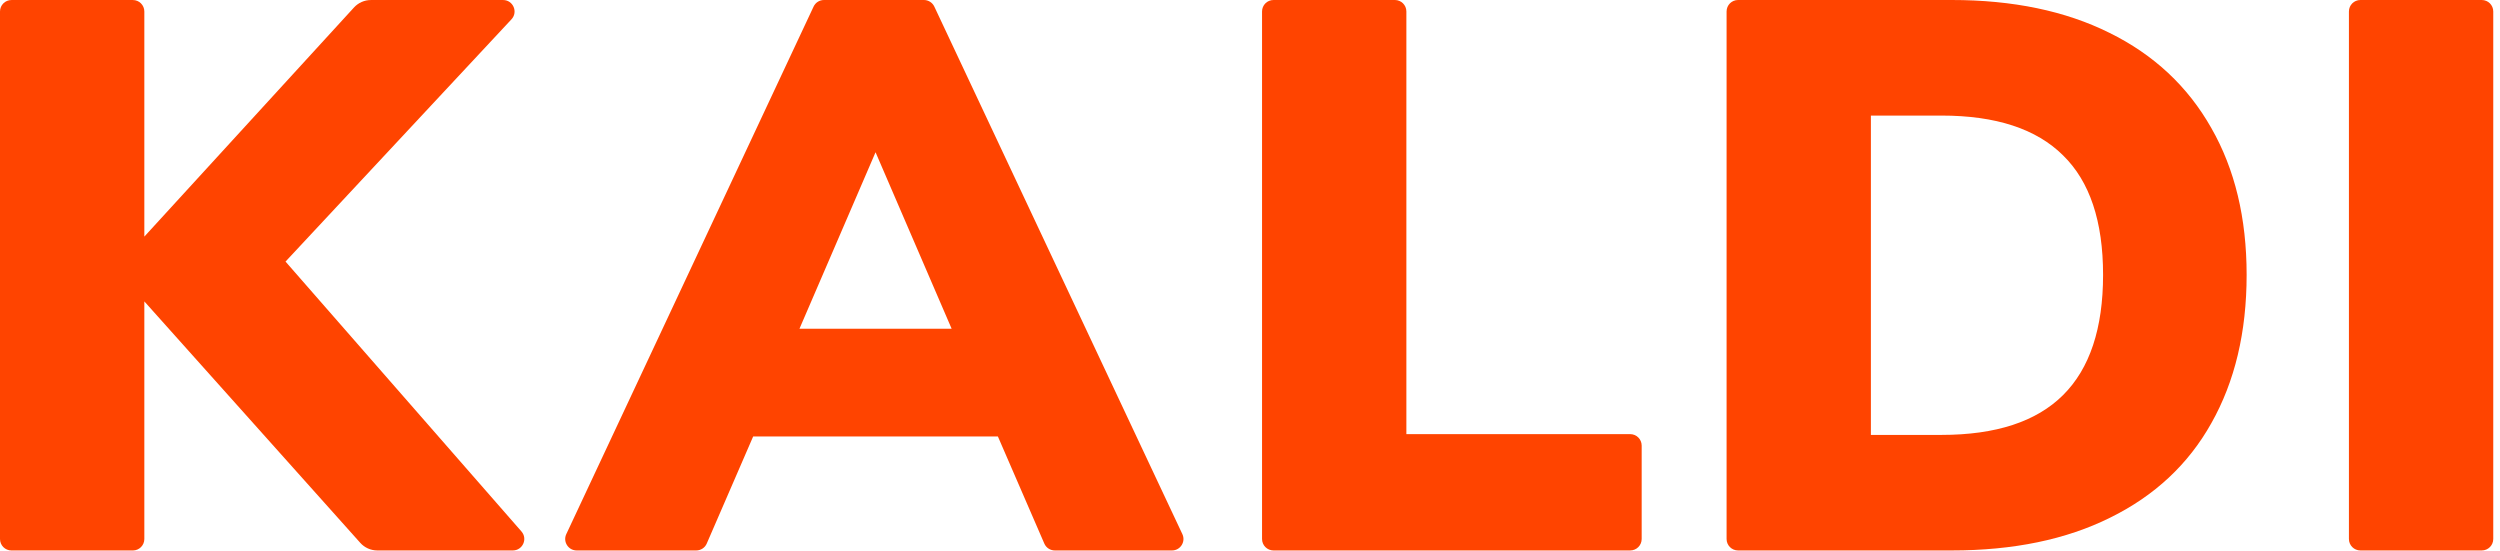
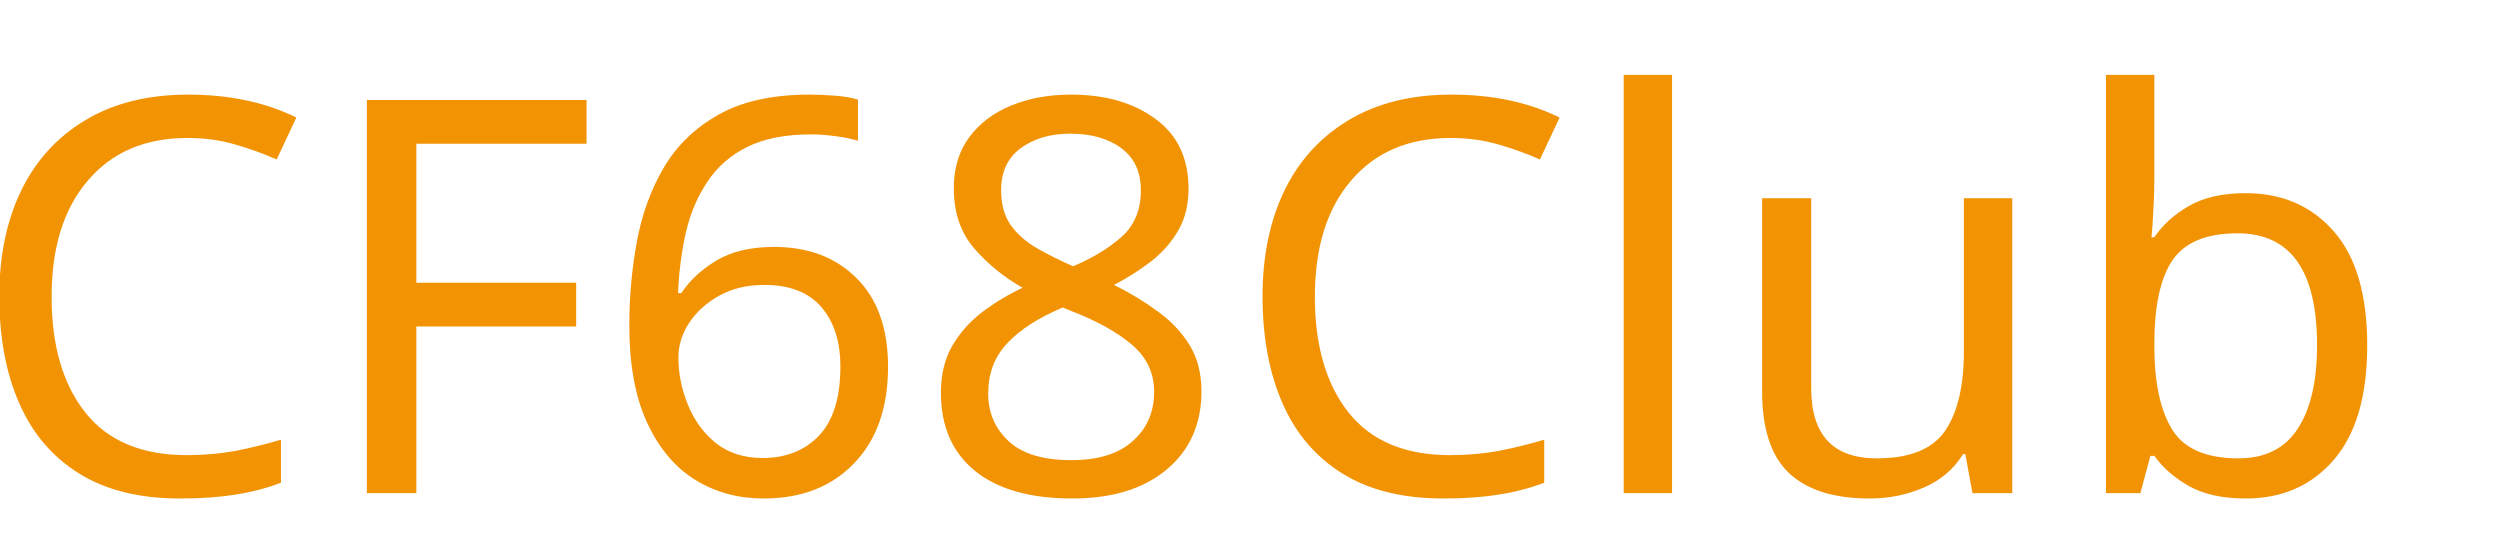
- <svg xmlns="http://www.w3.org/2000/svg" xmlns:xlink="http://www.w3.org/1999/xlink" viewBox="0 0 109 24">
-   <g transform="translate(-1470)">
-     <g style="mix-blend-mode:normal" transform="translate(1470)" fill="#f40">
-       <use xlink:href="#b" style="mix-blend-mode:normal" />
-       <use xlink:href="#c" style="mix-blend-mode:normal" />
-       <use xlink:href="#d" style="mix-blend-mode:normal" />
-       <use xlink:href="#e" style="mix-blend-mode:normal" />
-       <use xlink:href="#f" style="mix-blend-mode:normal" />
-     </g>
+ <svg xmlns="http://www.w3.org/2000/svg" width="109" height="24">
+   <defs>
+     <path id="b" d="m22.735,23.171c0.283,0.323 0.053,0.829 -0.376,0.829l-5.907,0c-0.285,0 -0.556,-0.121 -0.745,-0.333l-9.414,-10.526l0,10.36c0,0.276 -0.224,0.5 -0.5,0.5l-5.293,0c-0.276,0 -0.5,-0.224 -0.5,-0.5l0,-23c0,-0.276 0.224,-0.5 0.5,-0.5l5.293,0c0.276,0 0.5,0.224 0.5,0.5l0,9.815l9.141,-9.99c0.19,-0.207 0.457,-0.325 0.738,-0.325l5.762,0c0.437,0 0.664,0.521 0.366,0.841l-9.851,10.563l10.287,11.767l-0.001,-0.001z" />
+     <path id="c" d="m45.991,24c-0.199,0 -0.38,-0.118 -0.459,-0.301l-2.024,-4.669l-10.67,0l-2.024,4.669c-0.079,0.183 -0.259,0.301 -0.459,0.301l-5.212,0c-0.366,0 -0.608,-0.381 -0.453,-0.712l10.782,-23c0.082,-0.176 0.259,-0.288 0.453,-0.288l4.358,0c0.194,0 0.37,0.112 0.453,0.287l10.815,23c0.156,0.332 -0.086,0.713 -0.452,0.713l-5.108,0zm-11.135,-9.668l6.635,0l-3.317,-7.694l-3.317,7.694l-0.001,0z" />
+     <path id="d" d="m55.525,24c-0.276,0 -0.5,-0.224 -0.5,-0.5l0,-23c0,-0.276 0.224,-0.5 0.5,-0.5l5.293,0c0.276,0 0.5,0.224 0.5,0.5l0,18.428l9.759,0c0.276,0 0.5,0.224 0.5,0.5l0,4.072c0,0.276 -0.224,0.5 -0.5,0.5l-15.552,0z" />
+     <path id="e" d="m75.279,0.5c0,-0.276 0.224,-0.5 0.5,-0.5l9.315,0c2.667,0 4.959,0.477 6.874,1.43c1.938,0.953 3.42,2.338 4.446,4.153c1.026,1.793 1.539,3.926 1.539,6.4c0,2.496 -0.513,4.652 -1.539,6.468c-1.003,1.793 -2.474,3.166 -4.412,4.119c-1.915,0.953 -4.218,1.43 -6.908,1.43l-9.315,0c-0.276,0 -0.5,-0.224 -0.5,-0.5l0,-23zm9.37,18.462c2.371,0 4.138,-0.579 5.301,-1.736c1.163,-1.157 1.744,-2.905 1.744,-5.242c0,-2.338 -0.581,-4.074 -1.744,-5.209c-1.163,-1.157 -2.93,-1.736 -5.301,-1.736l-3.078,0l0,13.923l3.078,0z" />
+     <path id="f" d="m102.913,24c-0.276,0 -0.5,-0.224 -0.5,-0.5l0,-23c0,-0.276 0.224,-0.5 0.5,-0.5l5.293,0c0.276,0 0.5,0.224 0.5,0.5l0,23c0,0.276 -0.224,0.5 -0.5,0.5l-5.293,0z" />
+   </defs>
+   <g>
+     <g id="svg_1" />
+     <text fill="#f29304" stroke="#000" stroke-width="0" x="-1.5" y="21.5" id="svg_9" font-size="24" font-family="Noto Sans JP" text-anchor="start" xml:space="preserve">CF68Club</text>
  </g>
-   <defs>
-     <path id="b" d="M22.735 23.171c.283.323.053.829-.376.829h-5.907c-.285 0-.556-.121-.745-.333l-9.414-10.526v10.36c0 .276-.224.5-.5.5h-5.293c-.276 0-.5-.224-.5-.5v-23c0-.276.224-.5.5-.5h5.293c.276 0 .5.224.5.5v9.815l9.141-9.99c.19-.207.457-.325.738-.325h5.762c.437 0 .664.521.366.841l-9.851 10.563 10.287 11.767z" />
-     <path id="c" d="M45.991 24c-.199 0-.38-.118-.459-.301l-2.024-4.669h-10.67l-2.024 4.669c-.079.183-.259.301-.459.301h-5.212c-.366 0-.608-.381-.453-.712l10.782-23c.082-.176.259-.288.453-.288h4.358c.194 0 .37.112.453.287l10.815 23c.156.332-.086.713-.452.713h-5.108zm-11.135-9.668h6.635l-3.317-7.694-3.317 7.694z" />
-     <path id="d" d="M55.525 24c-.276 0-.5-.224-.5-.5v-23c0-.276.224-.5.5-.5h5.293c.276 0 .5.224.5.5v18.428h9.759c.276 0 .5.224.5.5v4.072c0 .276-.224.5-.5.5h-15.552z" />
-     <path id="e" d="M75.279.5c0-.276.224-.5.5-.5h9.315c2.667 0 4.959.477 6.874 1.43 1.938.953 3.42 2.338 4.446 4.153 1.026 1.793 1.539 3.926 1.539 6.4 0 2.496-.513 4.652-1.539 6.468-1.003 1.793-2.474 3.166-4.412 4.119-1.915.953-4.218 1.43-6.908 1.43h-9.315c-.276 0-.5-.224-.5-.5v-23zm9.37 18.462c2.371 0 4.138-.579 5.301-1.736 1.163-1.157 1.744-2.905 1.744-5.242 0-2.338-.581-4.074-1.744-5.209-1.163-1.157-2.93-1.736-5.301-1.736h-3.078v13.923h3.078z" />
-     <path id="f" d="M102.913 24c-.276 0-.5-.224-.5-.5v-23c0-.276.224-.5.5-.5h5.293c.276 0 .5.224.5.5v23c0 .276-.224.5-.5.5h-5.293z" />
-   </defs>
</svg>
